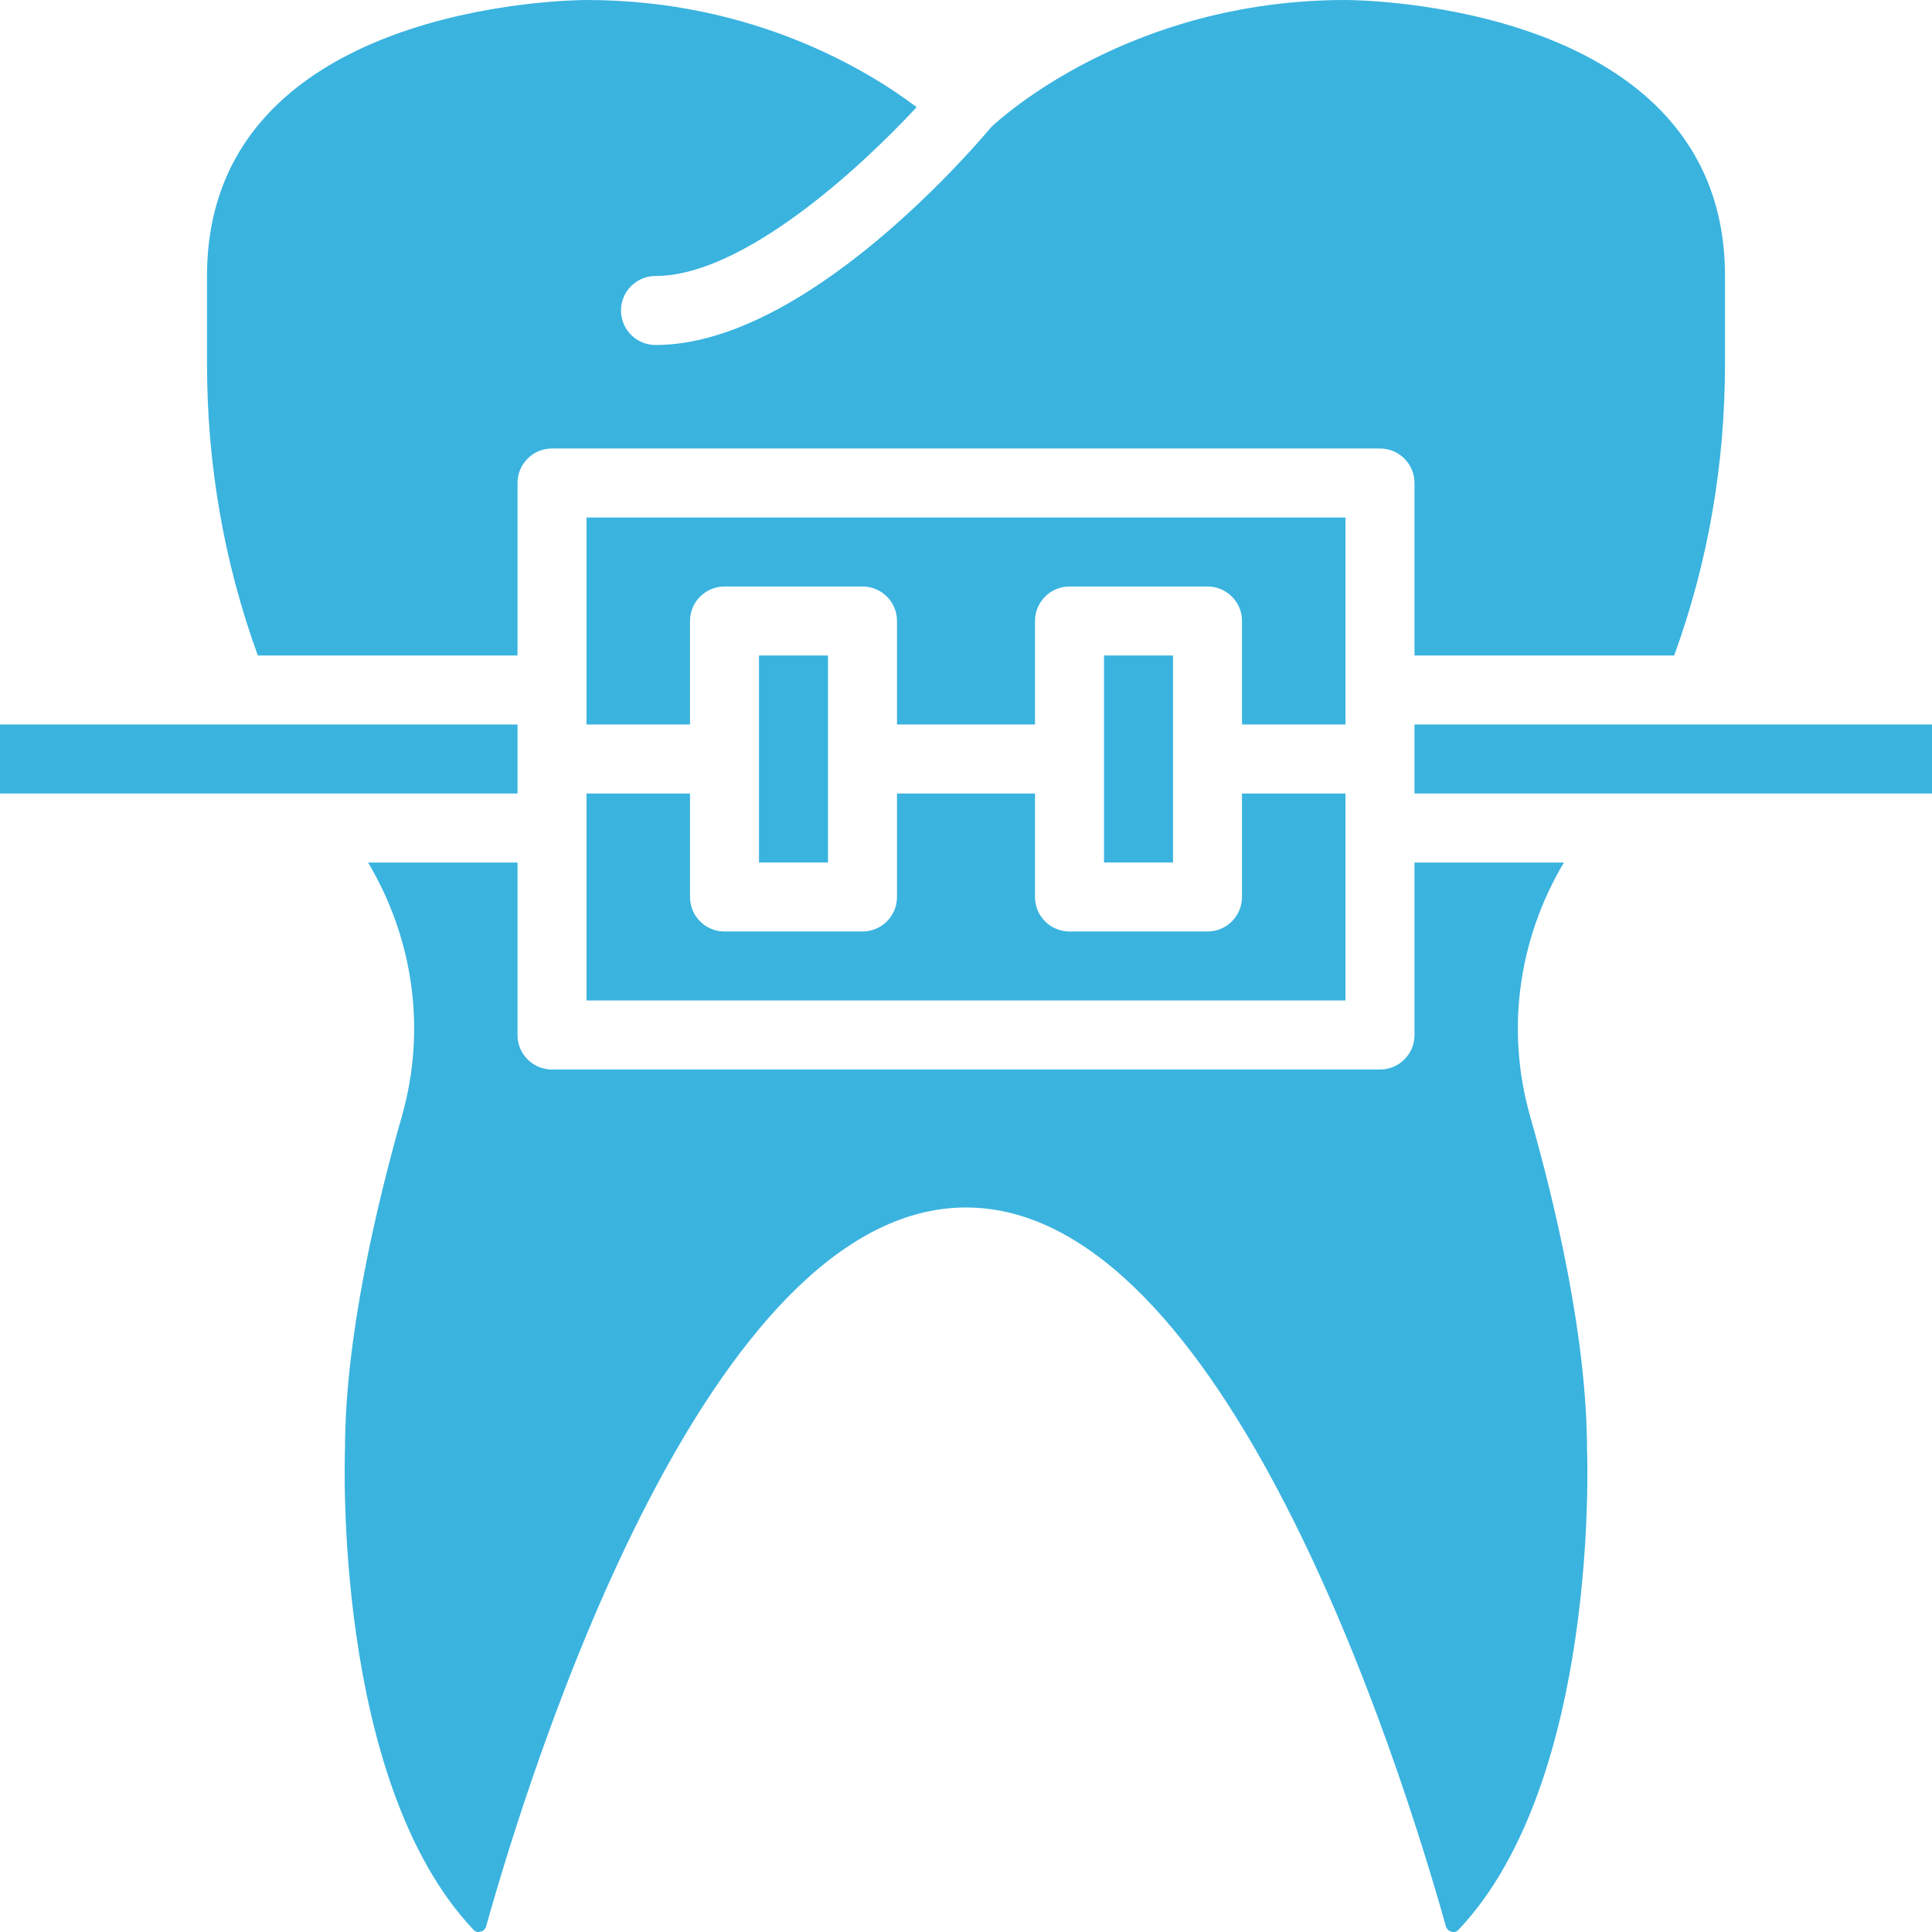
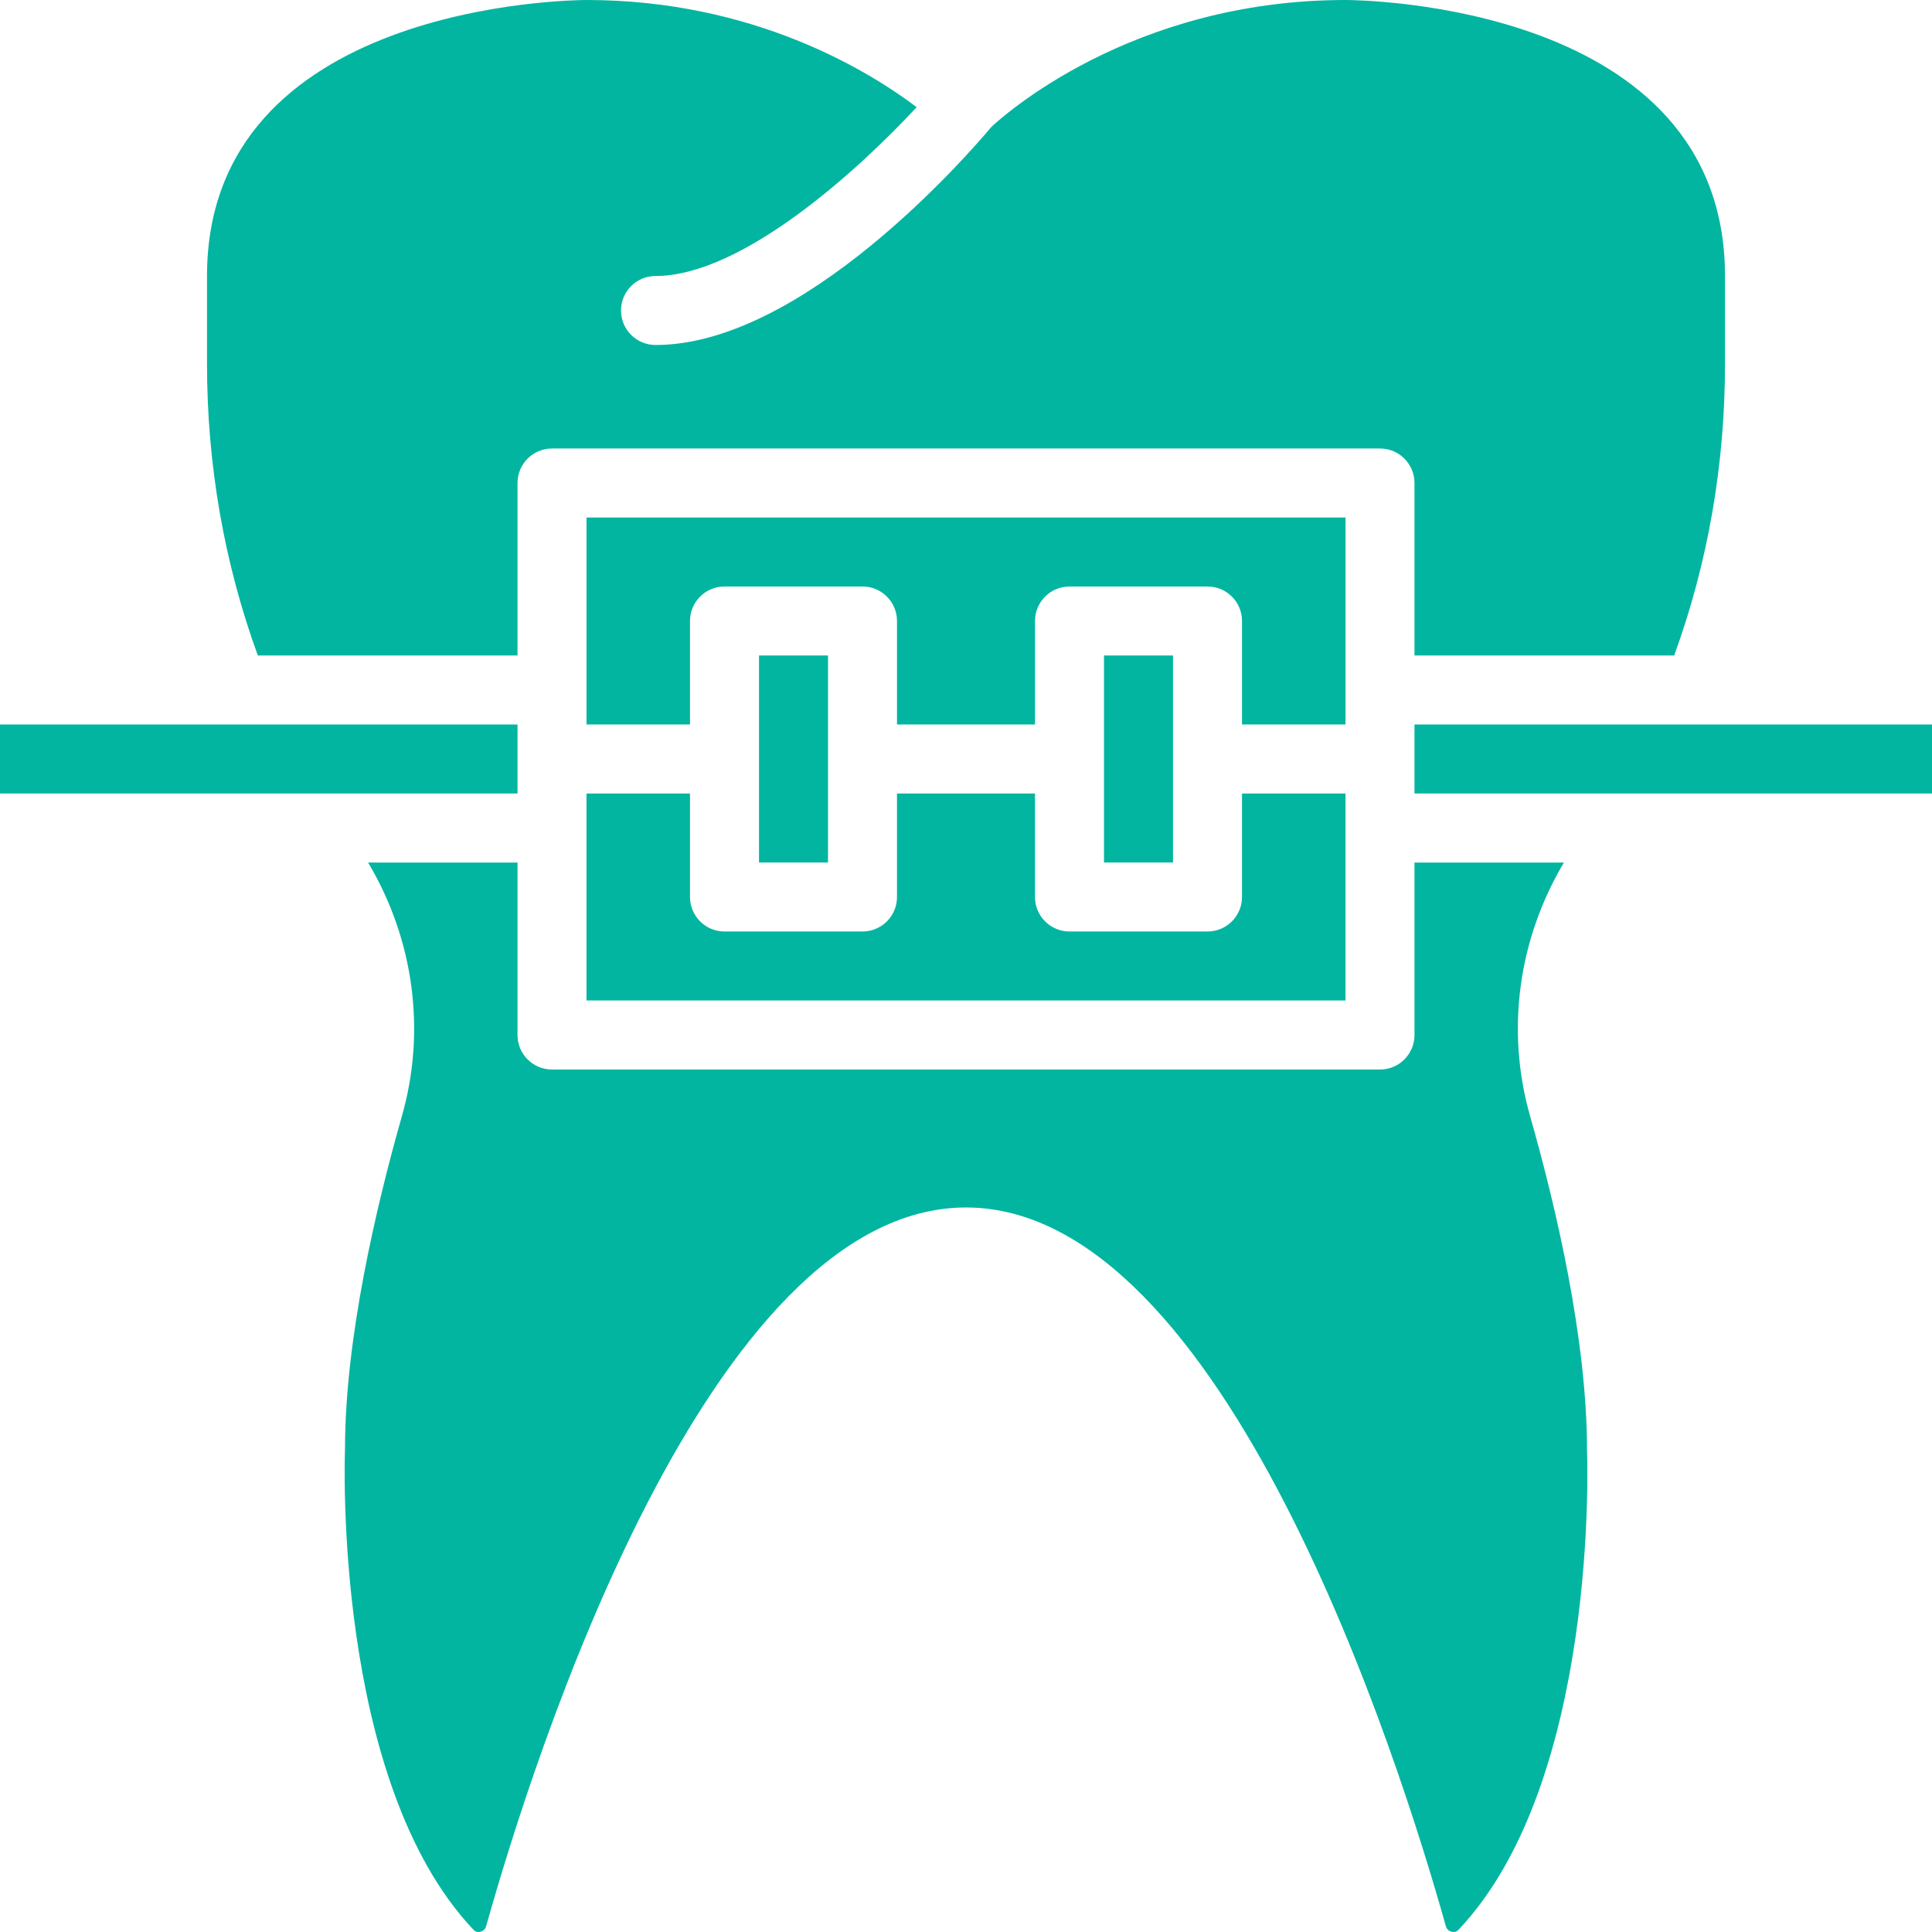
<svg xmlns="http://www.w3.org/2000/svg" id="Capa_1" enable-background="new 0 0 373.631 373.631" height="512px" viewBox="0 0 373.631 373.631" width="512px">
-   <path d="m146.785 126.767h13.344v40.032h-13.344z" fill="#3AB3DF" />
-   <path d="m260.207 160.126v-6.672h-20.016v20.016c0 3.69-2.989 6.672-6.672 6.672h-26.688c-3.683 0-6.672-2.982-6.672-6.672v-20.016h-26.688v20.016c0 3.69-2.989 6.672-6.672 6.672h-26.688c-3.683 0-6.672-2.982-6.672-6.672v-20.016h-20.016v6.672 33.36h146.782v-33.36z" fill="#3AB3DF" />
-   <path d="m100.081 153.454v-13.344h-54.823-45.256v13.344h58.807z" fill="#3AB3DF" />
-   <path d="m100.081 93.407c0-3.69 2.989-6.672 6.672-6.672h160.126c3.683 0 6.672 2.982 6.672 6.672v33.36h50.22c6.525-17.921 9.828-36.882 9.828-56.438v-16.954c0-52.628-70.402-53.369-73.398-53.375-41.753 0-66.713 22.878-68.507 24.579-4.43 5.271-36.395 42.14-64.925 42.14-3.683 0-6.672-2.982-6.672-6.672s2.989-6.672 6.672-6.672c16.72 0 39.138-20.396 50.506-32.652-9.267-6.999-31.551-20.723-63.85-20.723-2.989.007-73.391.747-73.391 53.375v16.953c0 19.555 3.309 38.517 9.828 56.438h50.22c-.001.001-.001-33.359-.001-33.359z" fill="#3AB3DF" />
-   <path d="m113.425 133.439v6.672h20.016v-20.016c0-3.69 2.989-6.672 6.672-6.672h26.688c3.683 0 6.672 2.982 6.672 6.672v20.016h26.688v-20.016c0-3.69 2.989-6.672 6.672-6.672h26.688c3.683 0 6.672 2.982 6.672 6.672v20.016h20.016v-6.672-33.36h-146.784z" fill="#3AB3DF" />
-   <path d="m213.504 126.767h13.344v40.032h-13.344z" fill="#3AB3DF" />
-   <path d="m306.918 280.514c-.007-21.544-5.985-47.03-11.009-64.658-4.717-16.56-2.315-34.174 6.538-49.052h-28.896v33.36c0 3.69-2.989 6.672-6.672 6.672h-160.126c-3.683 0-6.672-2.982-6.672-6.672v-33.36h-28.896c8.854 14.878 11.256 32.492 6.538 49.052-5.017 17.634-11.002 43.114-11.002 64.364-.033.927-2.415 64.217 24.86 92.993.354.374.801.494 1.328.367.327-.087.901-.327 1.101-1.048 9.154-32.612 42.894-139.016 92.806-139.016s83.659 106.404 92.806 139.016c.2.721.781.967 1.108 1.048.527.133.974.007 1.321-.367 27.329-28.835 24.893-92.065 24.867-92.699z" fill="#3AB3DF" />
-   <path d="m273.551 140.11v13.344h41.273 58.806v-13.344h-45.255z" fill="#3AB3DF" />
+   <path d="m146.785 126.767h13.344v40.032h-13.344z" fill="#02b5a0" />
+   <path d="m260.207 160.126v-6.672h-20.016v20.016c0 3.69-2.989 6.672-6.672 6.672h-26.688c-3.683 0-6.672-2.982-6.672-6.672v-20.016h-26.688v20.016c0 3.69-2.989 6.672-6.672 6.672h-26.688c-3.683 0-6.672-2.982-6.672-6.672v-20.016h-20.016v6.672 33.36h146.782v-33.36z" fill="#02b5a0" />
+   <path d="m100.081 153.454v-13.344h-54.823-45.256v13.344h58.807z" fill="#02b5a0" />
+   <path d="m100.081 93.407c0-3.69 2.989-6.672 6.672-6.672h160.126c3.683 0 6.672 2.982 6.672 6.672v33.36h50.22c6.525-17.921 9.828-36.882 9.828-56.438v-16.954c0-52.628-70.402-53.369-73.398-53.375-41.753 0-66.713 22.878-68.507 24.579-4.43 5.271-36.395 42.14-64.925 42.14-3.683 0-6.672-2.982-6.672-6.672s2.989-6.672 6.672-6.672c16.72 0 39.138-20.396 50.506-32.652-9.267-6.999-31.551-20.723-63.85-20.723-2.989.007-73.391.747-73.391 53.375v16.953c0 19.555 3.309 38.517 9.828 56.438h50.22c-.001.001-.001-33.359-.001-33.359z" fill="#02b5a0" />
+   <path d="m113.425 133.439v6.672h20.016v-20.016c0-3.69 2.989-6.672 6.672-6.672h26.688c3.683 0 6.672 2.982 6.672 6.672v20.016h26.688v-20.016c0-3.69 2.989-6.672 6.672-6.672h26.688c3.683 0 6.672 2.982 6.672 6.672v20.016h20.016v-6.672-33.36h-146.784z" fill="#02b5a0" />
+   <path d="m213.504 126.767h13.344v40.032h-13.344z" fill="#02b5a0" />
+   <path d="m306.918 280.514c-.007-21.544-5.985-47.03-11.009-64.658-4.717-16.56-2.315-34.174 6.538-49.052h-28.896v33.36c0 3.69-2.989 6.672-6.672 6.672h-160.126c-3.683 0-6.672-2.982-6.672-6.672v-33.36h-28.896c8.854 14.878 11.256 32.492 6.538 49.052-5.017 17.634-11.002 43.114-11.002 64.364-.033.927-2.415 64.217 24.86 92.993.354.374.801.494 1.328.367.327-.087.901-.327 1.101-1.048 9.154-32.612 42.894-139.016 92.806-139.016s83.659 106.404 92.806 139.016c.2.721.781.967 1.108 1.048.527.133.974.007 1.321-.367 27.329-28.835 24.893-92.065 24.867-92.699z" fill="#02b5a0" />
+   <path d="m273.551 140.11v13.344h41.273 58.806v-13.344h-45.255z" fill="#02b5a0" />
</svg>
